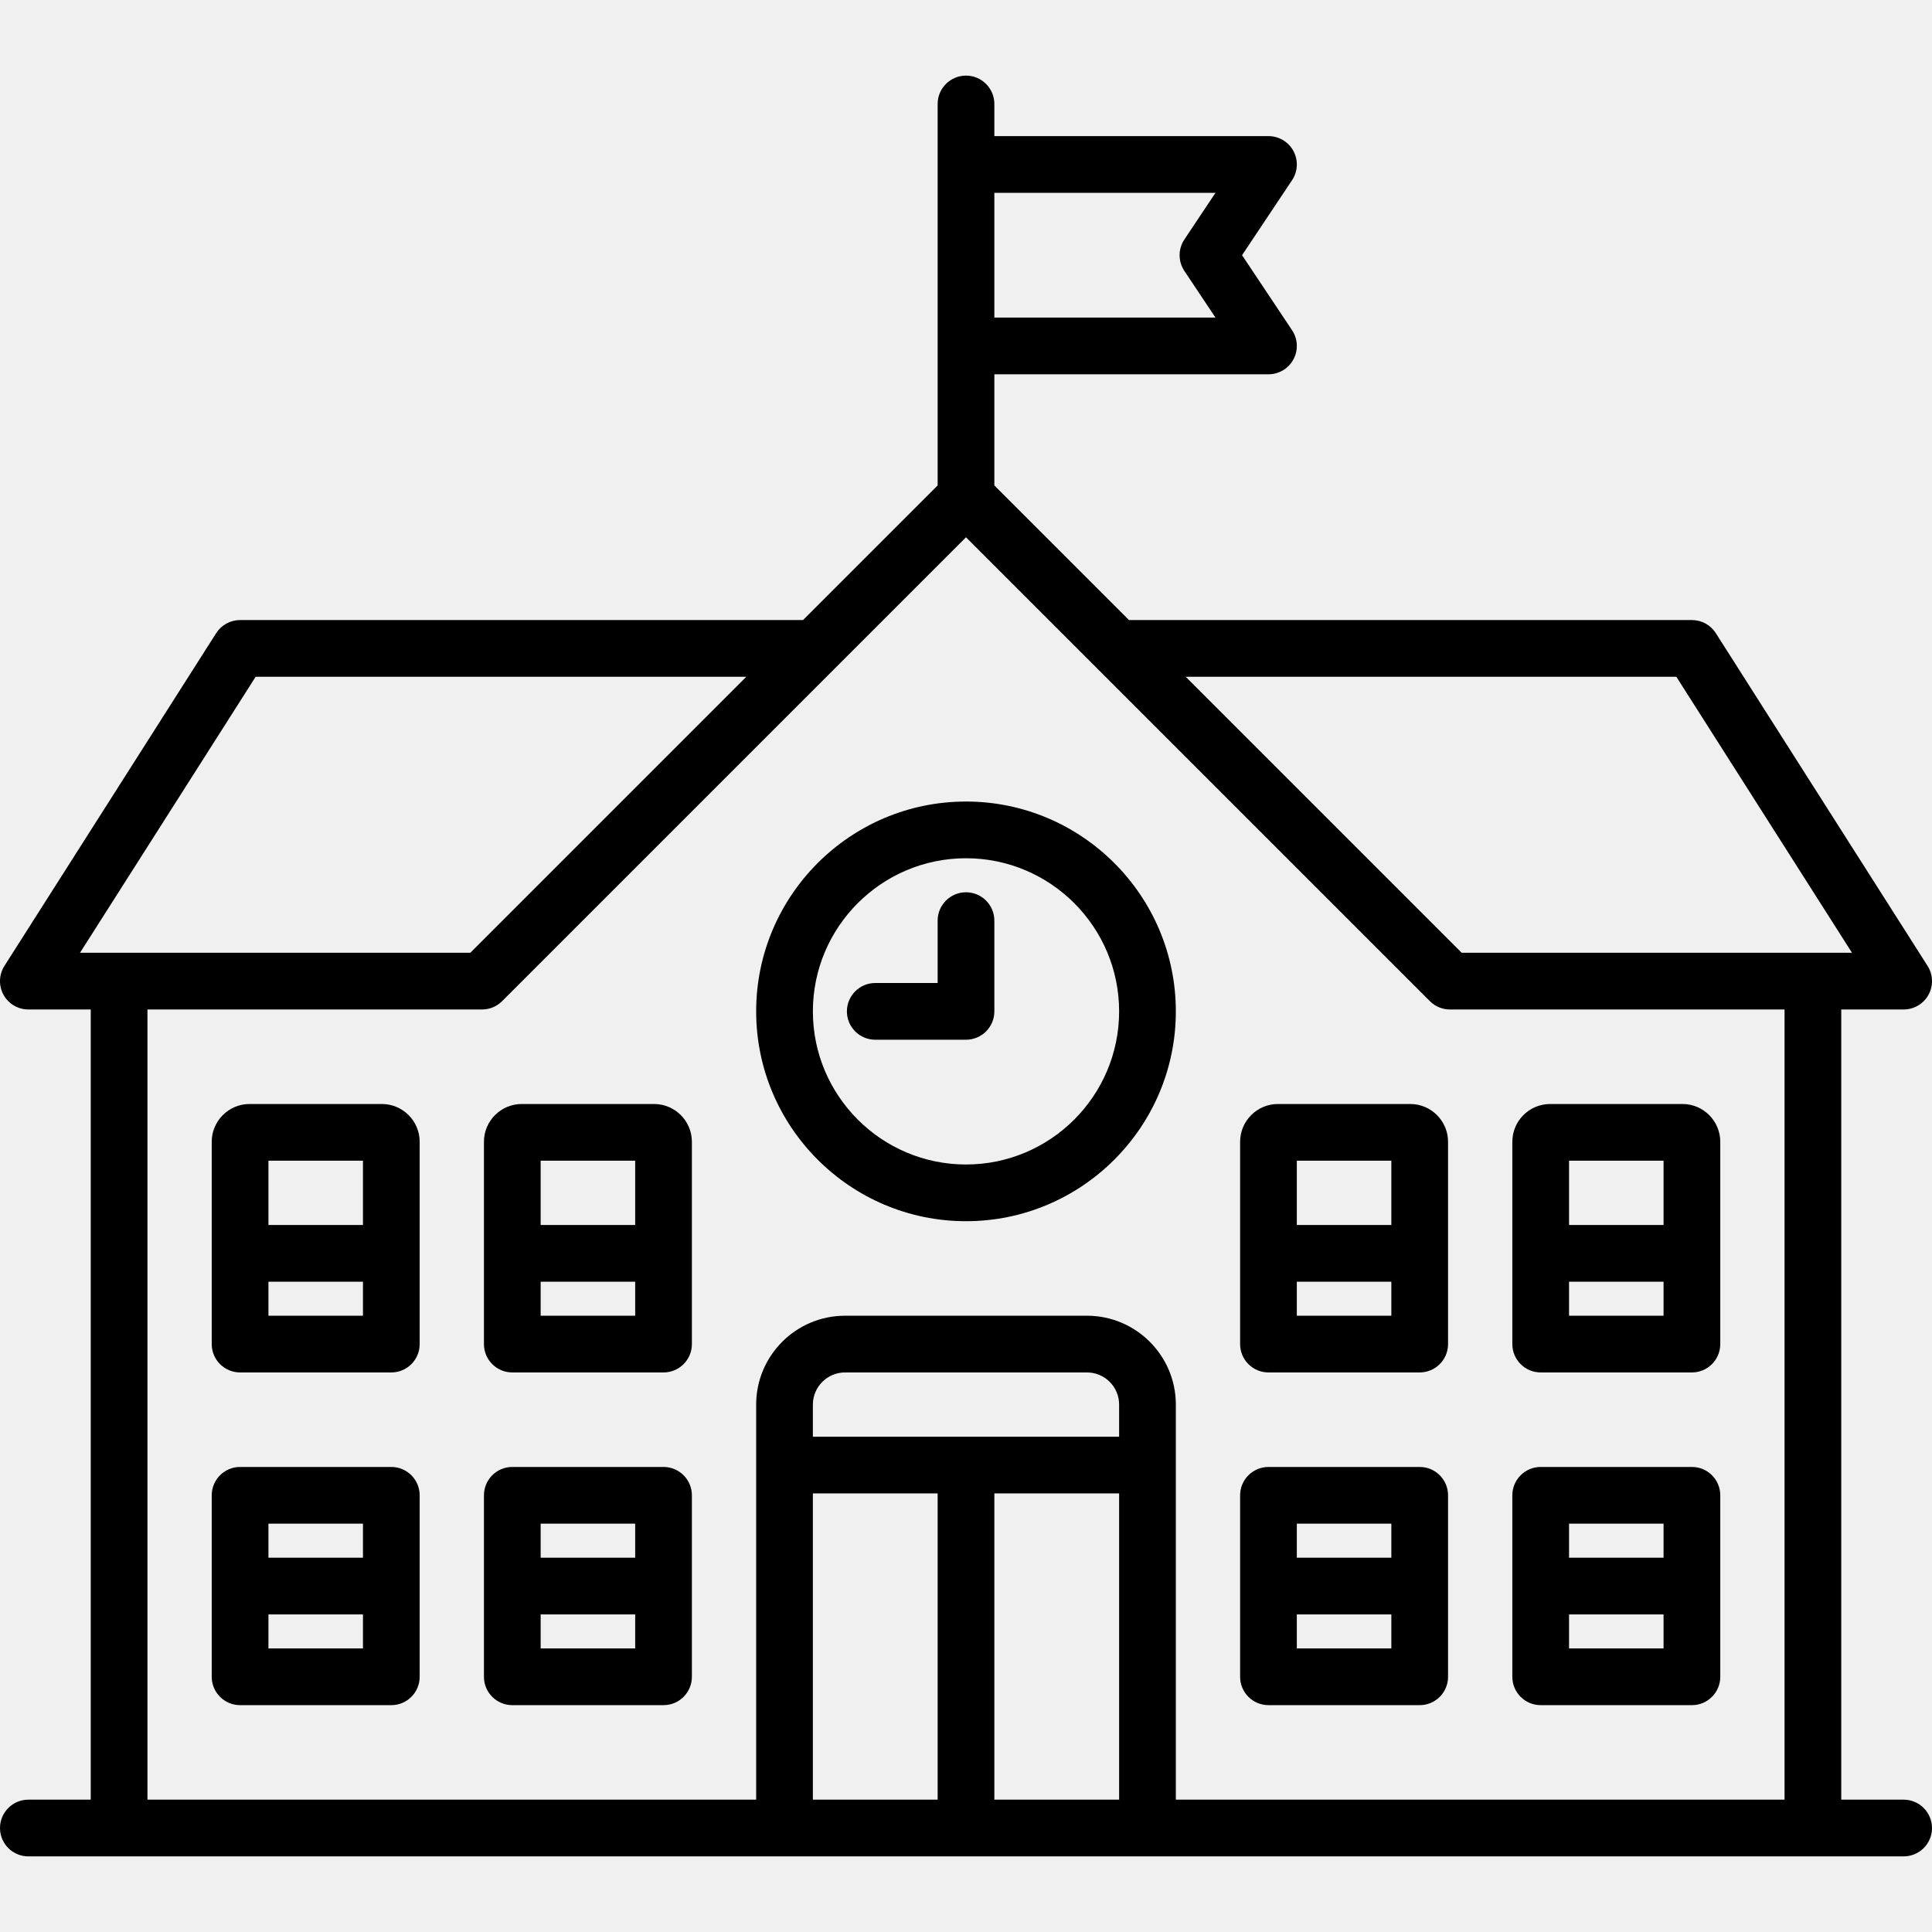
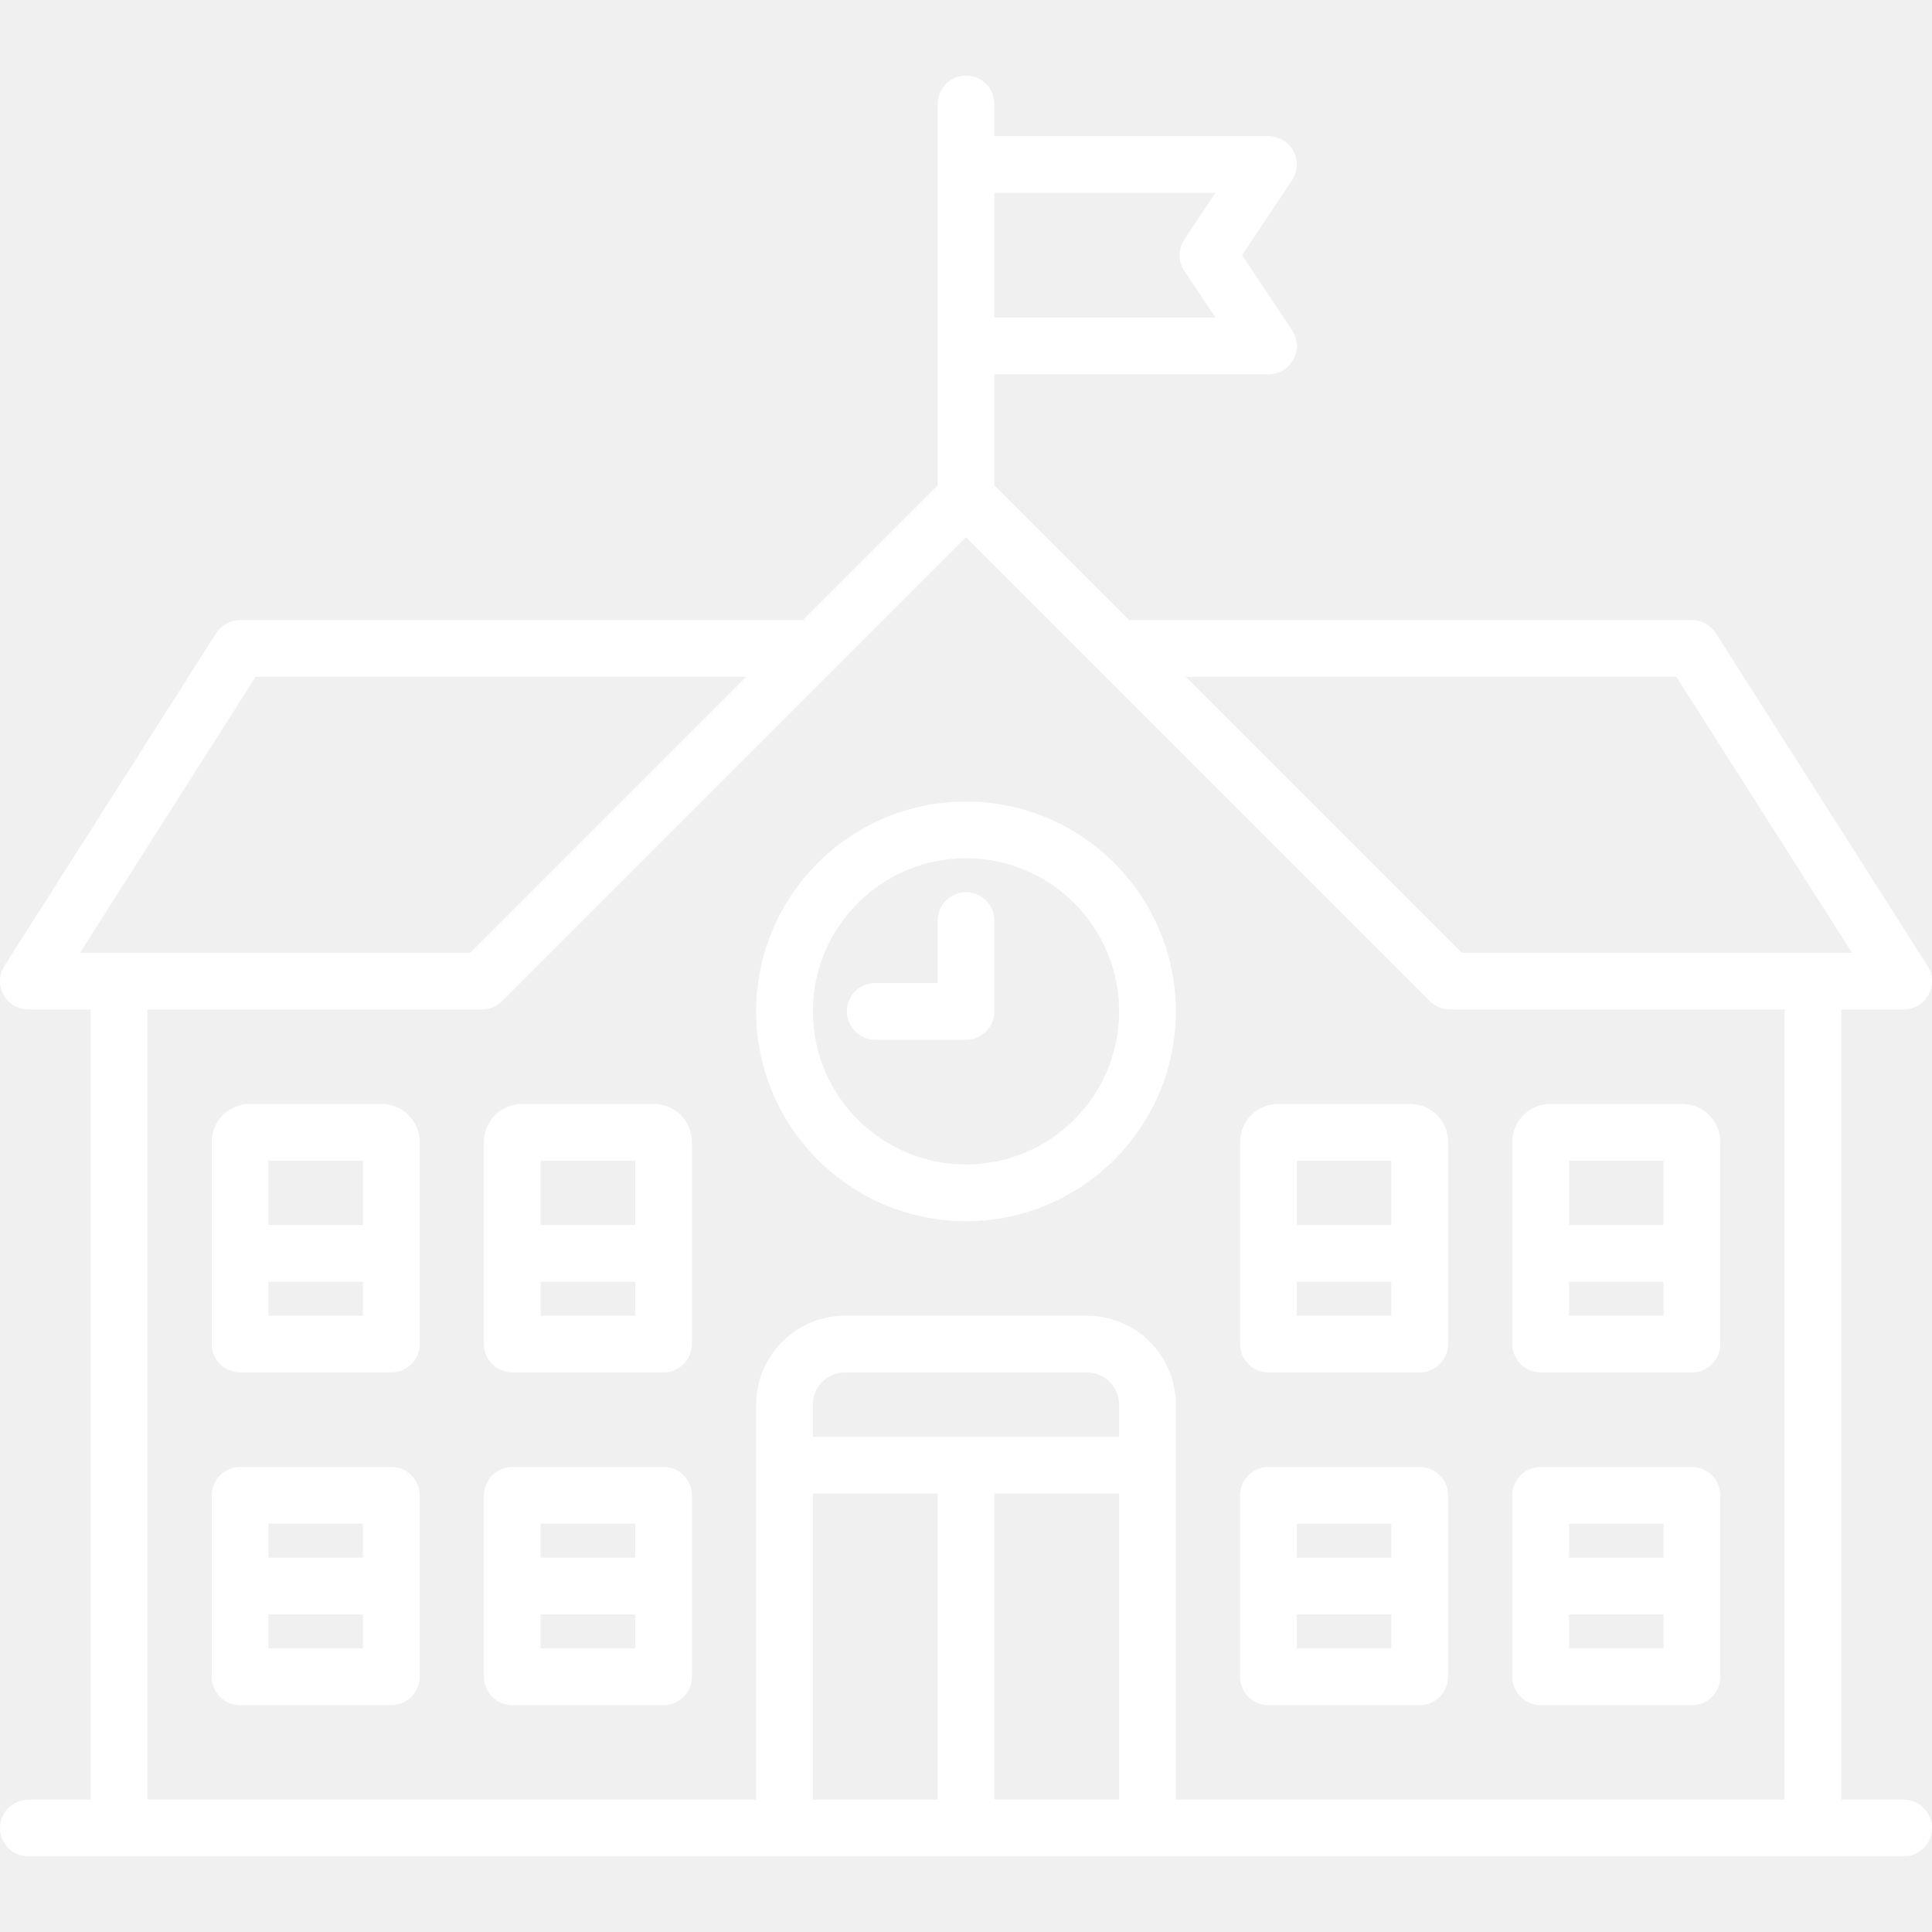
<svg xmlns="http://www.w3.org/2000/svg" version="1.1" id="Capa_1" x="0px" y="0px" viewBox="0 0 511 511" style="enable-background:new 0 0 511 511;" xml:space="preserve">
+   <style>
+ 		path{
+ 			fill: #fff;
+ 		}
+ 	</style>
  <g>
    <path d="M503.5,476H487V267h16.5c2.737,0,5.257-1.491,6.575-3.891c1.317-2.4,1.222-5.327-0.247-7.636l-56-88   c-1.377-2.164-3.763-3.474-6.328-3.474H298.606L263,128.394V99h72.5c2.766,0,5.308-1.522,6.613-3.961   c1.305-2.438,1.162-5.398-0.373-7.699L328.514,67.5l13.227-19.84c1.535-2.301,1.677-5.261,0.373-7.699   C340.808,37.522,338.266,36,335.5,36H263v-8.5c0-4.142-3.358-7.5-7.5-7.5s-7.5,3.358-7.5,7.5v100.894L212.394,164H63.5   c-2.564,0-4.951,1.31-6.328,3.474l-56,88c-1.469,2.309-1.564,5.236-0.247,7.636C2.243,265.509,4.763,267,7.5,267H24v209H7.5   c-4.142,0-7.5,3.358-7.5,7.5s3.358,7.5,7.5,7.5h496c4.142,0,7.5-3.358,7.5-7.5S507.642,476,503.5,476z M443.383,179l46.455,73   H386.606l-73-73H443.383z M321.486,51l-8.227,12.34c-1.68,2.519-1.68,5.801,0,8.32L321.486,84H263V51H321.486z M67.617,179h129.776   l-73,73H21.163L67.617,179z M39,267h88.498c0.248,0,0.496-0.013,0.744-0.038c0.106-0.01,0.21-0.03,0.315-0.045   c0.137-0.02,0.274-0.036,0.411-0.063c0.122-0.024,0.24-0.058,0.36-0.088c0.117-0.029,0.235-0.056,0.351-0.09   c0.118-0.036,0.233-0.081,0.349-0.122c0.115-0.041,0.23-0.079,0.344-0.126c0.109-0.045,0.213-0.098,0.319-0.148   c0.115-0.055,0.232-0.106,0.345-0.167c0.103-0.055,0.2-0.118,0.3-0.177c0.11-0.065,0.222-0.128,0.329-0.2   c0.112-0.075,0.217-0.158,0.324-0.239c0.088-0.066,0.179-0.127,0.264-0.198c0.192-0.157,0.376-0.323,0.551-0.499L255.5,142.106   l122.696,122.695c0.175,0.175,0.36,0.341,0.551,0.499c0.085,0.07,0.175,0.131,0.263,0.197c0.108,0.081,0.214,0.165,0.326,0.24   c0.106,0.071,0.217,0.133,0.326,0.198c0.101,0.061,0.199,0.124,0.303,0.179c0.112,0.06,0.227,0.111,0.342,0.165   c0.107,0.051,0.213,0.104,0.323,0.15c0.112,0.046,0.226,0.083,0.339,0.124c0.117,0.042,0.233,0.087,0.353,0.124   c0.114,0.035,0.23,0.06,0.345,0.089c0.122,0.031,0.242,0.065,0.366,0.089c0.132,0.026,0.265,0.042,0.398,0.061   c0.109,0.016,0.217,0.036,0.328,0.047c0.246,0.024,0.493,0.037,0.74,0.037H472v209H311V371.5c0-12.958-10.542-23.5-23.5-23.5h-64   c-12.958,0-23.5,10.542-23.5,23.5V476H39V267z M296,380h-81v-8.5c0-4.687,3.813-8.5,8.5-8.5h64c4.687,0,8.5,3.813,8.5,8.5V380z    M215,395h33v81h-33V395z M263,395h33v81h-33V395z" />
    <path d="M255.5,323c30.603,0,55.5-24.897,55.5-55.5S286.103,212,255.5,212S200,236.897,200,267.5S224.897,323,255.5,323z    M255.5,227c22.332,0,40.5,18.168,40.5,40.5S277.832,308,255.5,308S215,289.832,215,267.5S233.168,227,255.5,227z" />
    <path d="M255.5,275c4.142,0,7.5-3.358,7.5-7.5v-24c0-4.142-3.358-7.5-7.5-7.5s-7.5,3.358-7.5,7.5V260h-16.5   c-4.142,0-7.5,3.358-7.5,7.5s3.358,7.5,7.5,7.5H255.5z" />
    <path d="M175.5,388h-40c-4.142,0-7.5,3.358-7.5,7.5v48c0,4.142,3.358,7.5,7.5,7.5h40c4.142,0,7.5-3.358,7.5-7.5v-48   C183,391.358,179.642,388,175.5,388z M168,403v9h-25v-9H168z M143,436v-9h25v9H143z" />
    <path d="M103.5,388h-40c-4.142,0-7.5,3.358-7.5,7.5v48c0,4.142,3.358,7.5,7.5,7.5h40c4.142,0,7.5-3.358,7.5-7.5v-48   C111,391.358,107.642,388,103.5,388z M96,403v9H71v-9H96z M71,436v-9h25v9H71z" />
    <path d="M173,292h-35c-5.514,0-10,4.486-10,10v53.5c0,4.142,3.358,7.5,7.5,7.5h40c4.142,0,7.5-3.358,7.5-7.5V302   C183,296.486,178.514,292,173,292z M168,307v17h-25v-17H168z M143,348v-9h25v9H143z" />
    <path d="M101,292H66c-5.514,0-10,4.486-10,10v53.5c0,4.142,3.358,7.5,7.5,7.5h40c4.142,0,7.5-3.358,7.5-7.5V302   C111,296.486,106.514,292,101,292z M96,307v17H71v-17H96z M71,348v-9h25v9H71z" />
    <path d="M407.5,451h40c4.142,0,7.5-3.358,7.5-7.5v-48c0-4.142-3.358-7.5-7.5-7.5h-40c-4.142,0-7.5,3.358-7.5,7.5v48   C400,447.642,403.358,451,407.5,451z M415,436v-9h25v9H415z M440,403v9h-25v-9H440z" />
    <path d="M335.5,451h40c4.142,0,7.5-3.358,7.5-7.5v-48c0-4.142-3.358-7.5-7.5-7.5h-40c-4.142,0-7.5,3.358-7.5,7.5v48   C328,447.642,331.358,451,335.5,451z M343,436v-9h25v9H343z M368,403v9h-25v-9H368z" />
    <path d="M407.5,363h40c4.142,0,7.5-3.358,7.5-7.5V302c0-5.514-4.486-10-10-10h-35c-5.514,0-10,4.486-10,10v53.5   C400,359.642,403.358,363,407.5,363z M415,348v-9h25v9H415z M440,307v17h-25v-17H440z" />
    <path d="M335.5,363h40c4.142,0,7.5-3.358,7.5-7.5V302c0-5.514-4.486-10-10-10h-35c-5.514,0-10,4.486-10,10v53.5   C328,359.642,331.358,363,335.5,363z M343,348v-9h25v9H343z M368,307v17h-25v-17H368z" />
  </g>
  <g>
</g>
  <g>
</g>
  <g>
</g>
  <g>
</g>
  <g>
</g>
  <g>
</g>
  <g>
</g>
  <g>
</g>
  <g>
</g>
  <g>
</g>
  <g>
</g>
  <g>
</g>
  <g>
</g>
  <g>
</g>
  <g>
</g>
</svg>
